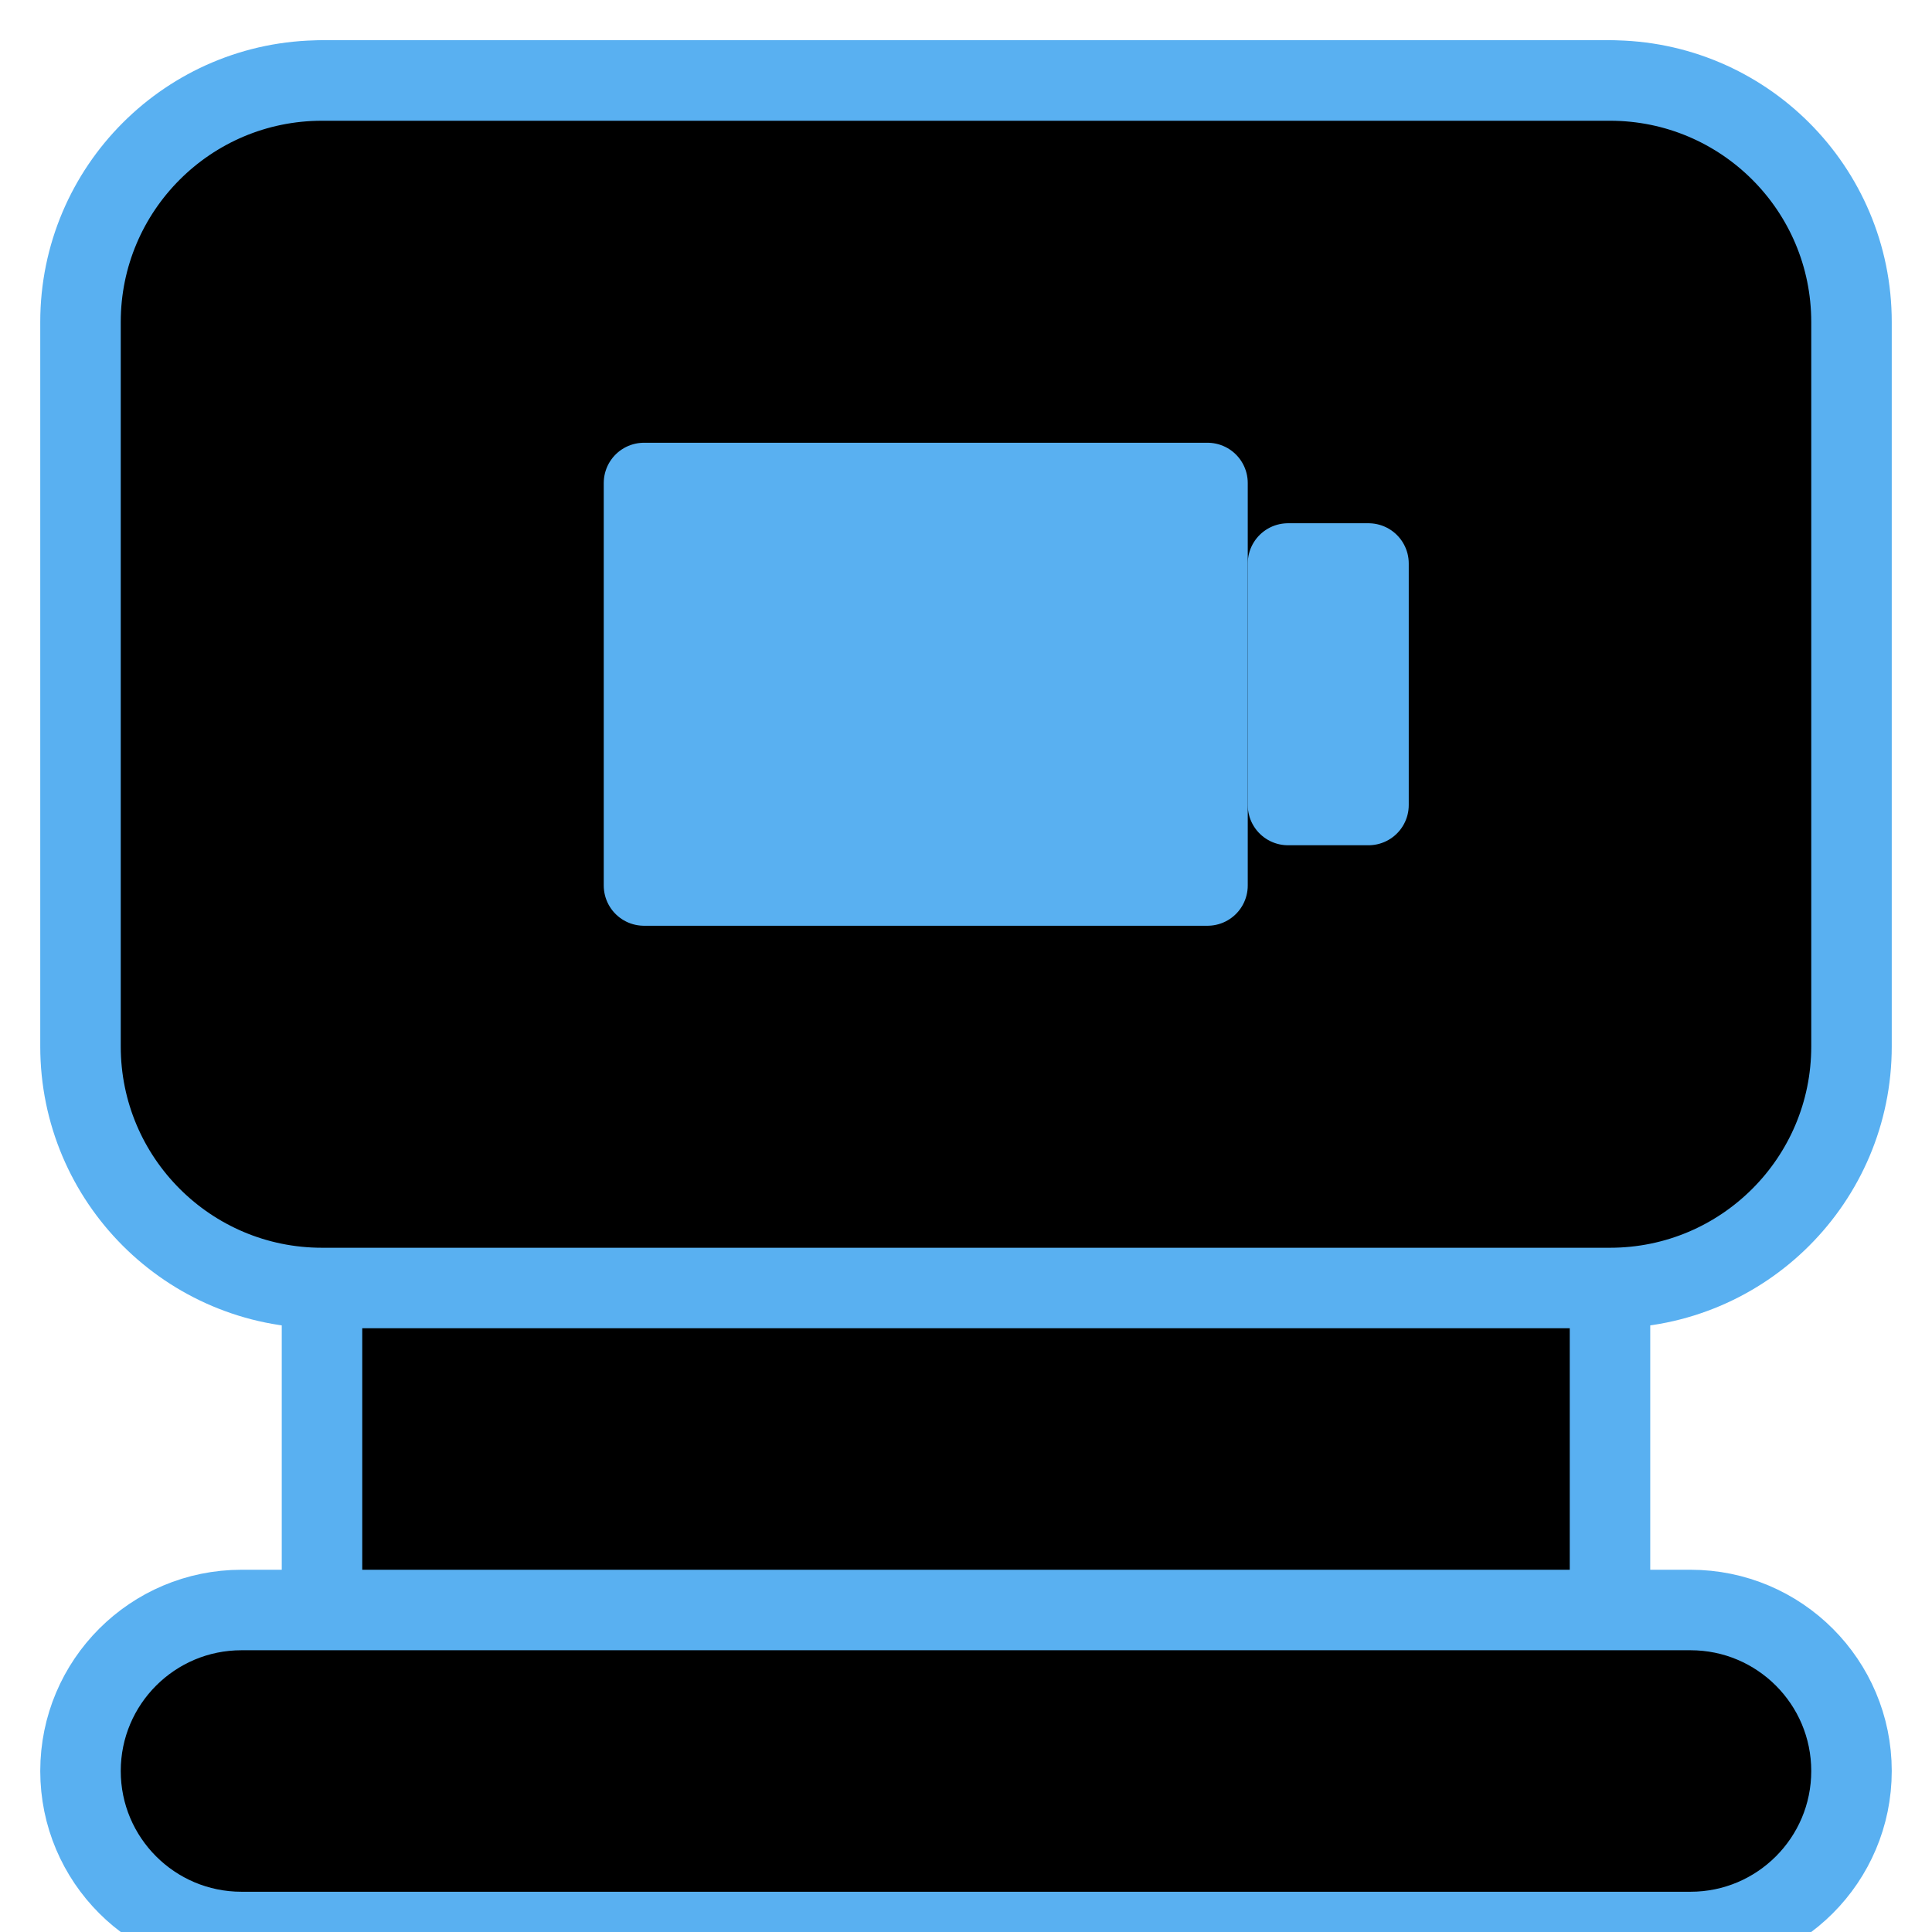
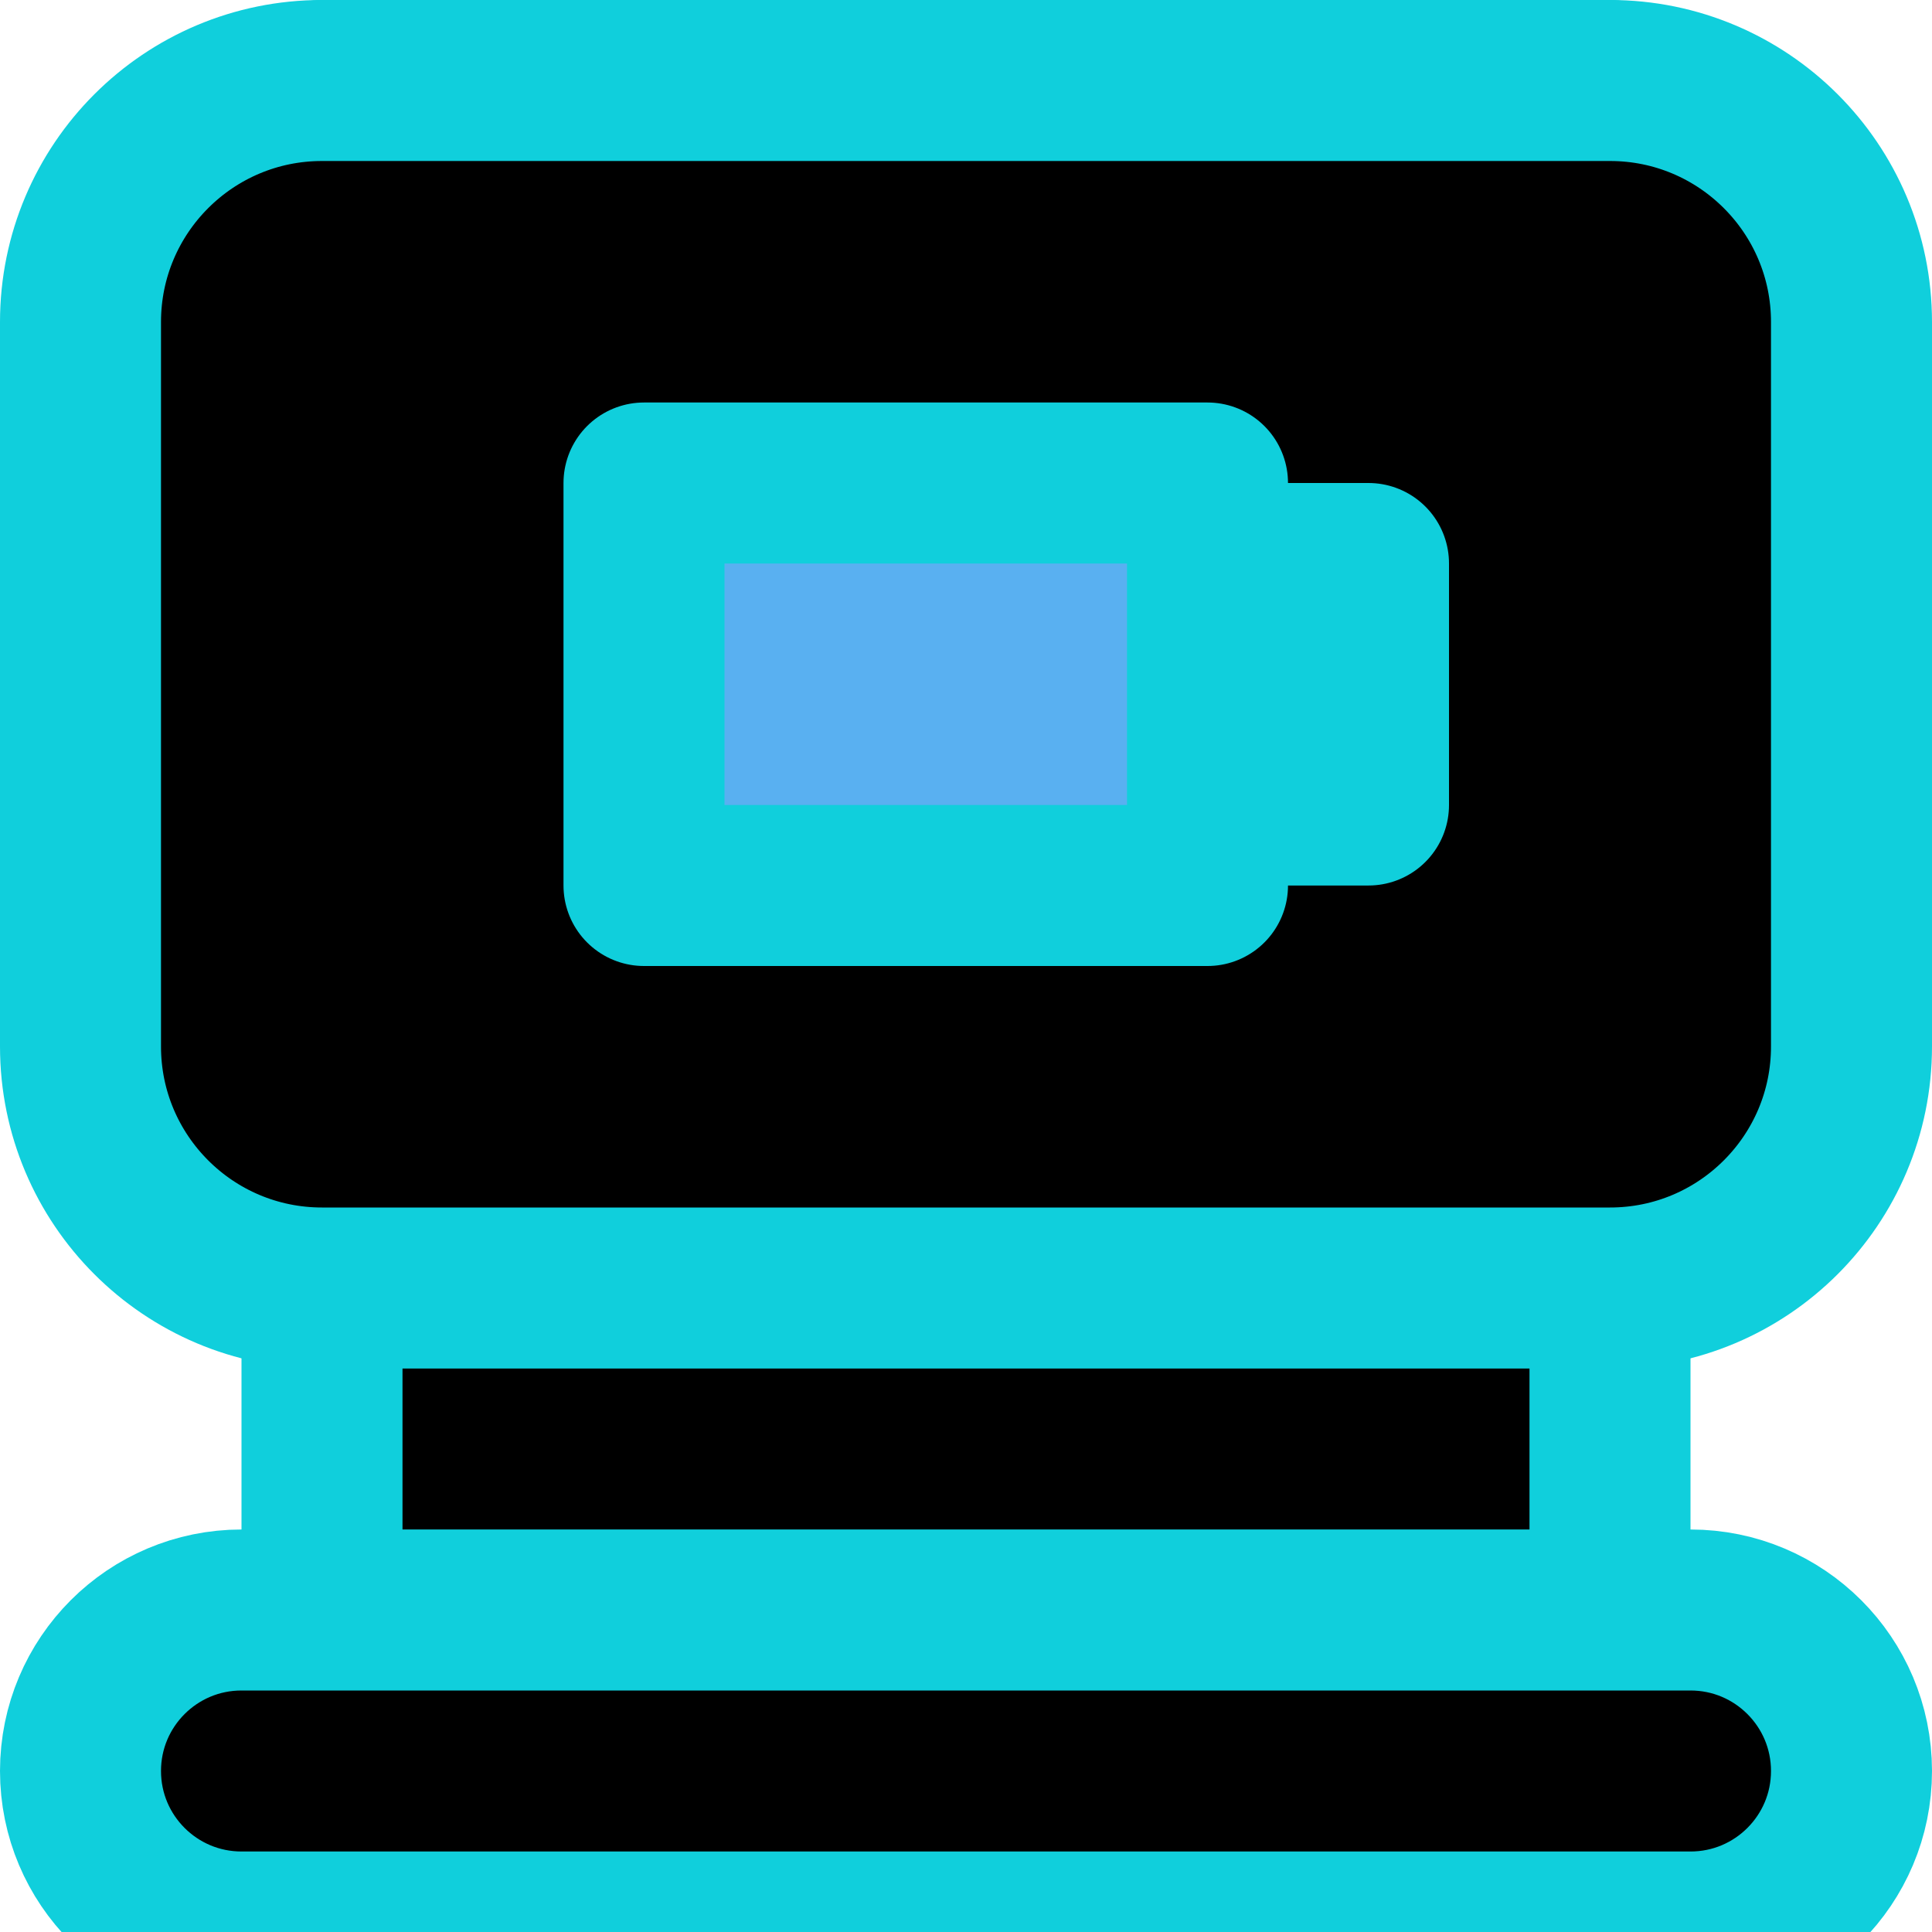
- <svg xmlns="http://www.w3.org/2000/svg" width="24" height="24" viewBox="0 0 24 24" fill="none" stroke="#59B0F1" stroke-width="1" stroke-linecap="round" stroke-linejoin="round" class="feather feather-power">
+ <svg xmlns="http://www.w3.org/2000/svg" width="24" height="24" viewBox="0 0 24 24" fill="none" stroke="#10CFDC" stroke-width="2" stroke-linecap="round" stroke-linejoin="round" class="feather feather-power">
  <rect vector-effect="non-scaling-stroke" fill="black" x="4" y="1" width="16" height="20" rx="0" ry="0" />
  <rect vector-effect="non-scaling-stroke" fill="black" x="1" y="1" width="22" height="15" rx="3" ry="3" />
  <rect vector-effect="non-scaling-stroke" fill="black" x="1" y="20" width="22" height="4" rx="2" ry="2" />
  <rect vector-effect="non-scaling-stroke" fill="#59B0F1" x="8" y="6" width="7" height="5" />
  <rect vector-effect="non-scaling-stroke" fill="#59B0F1" x="16" y="7" width="1" height="3" />
</svg>
